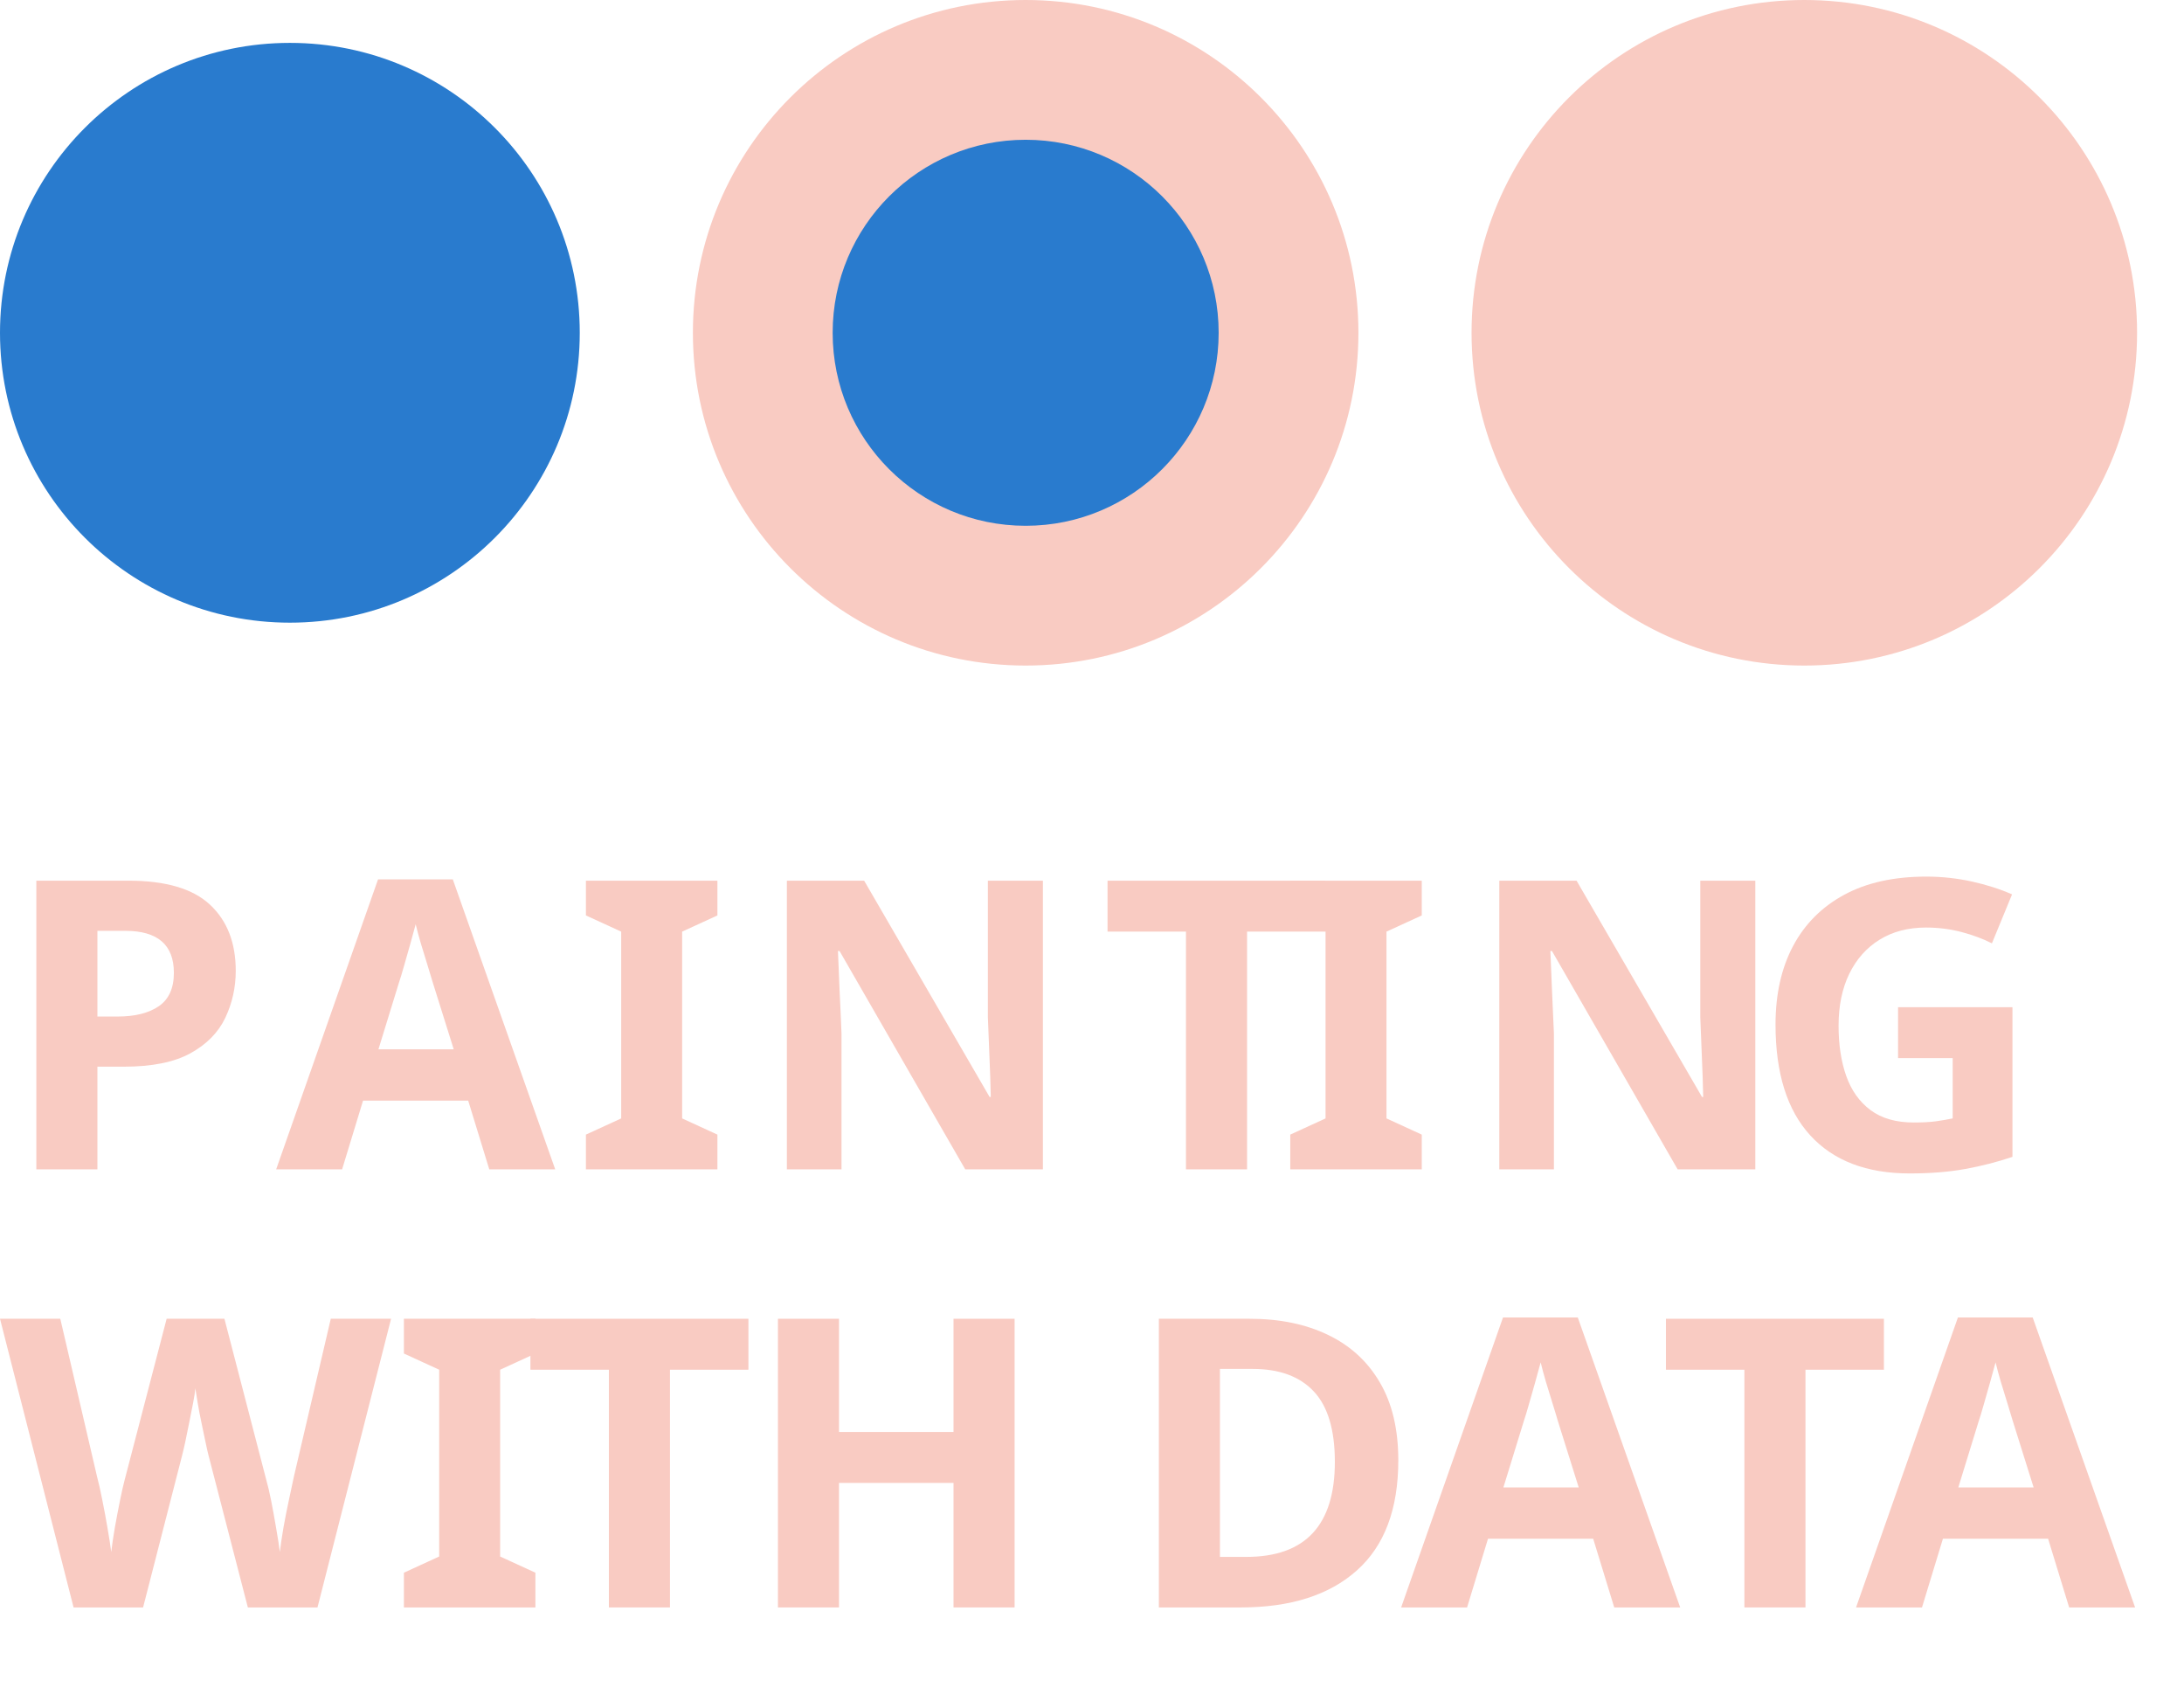
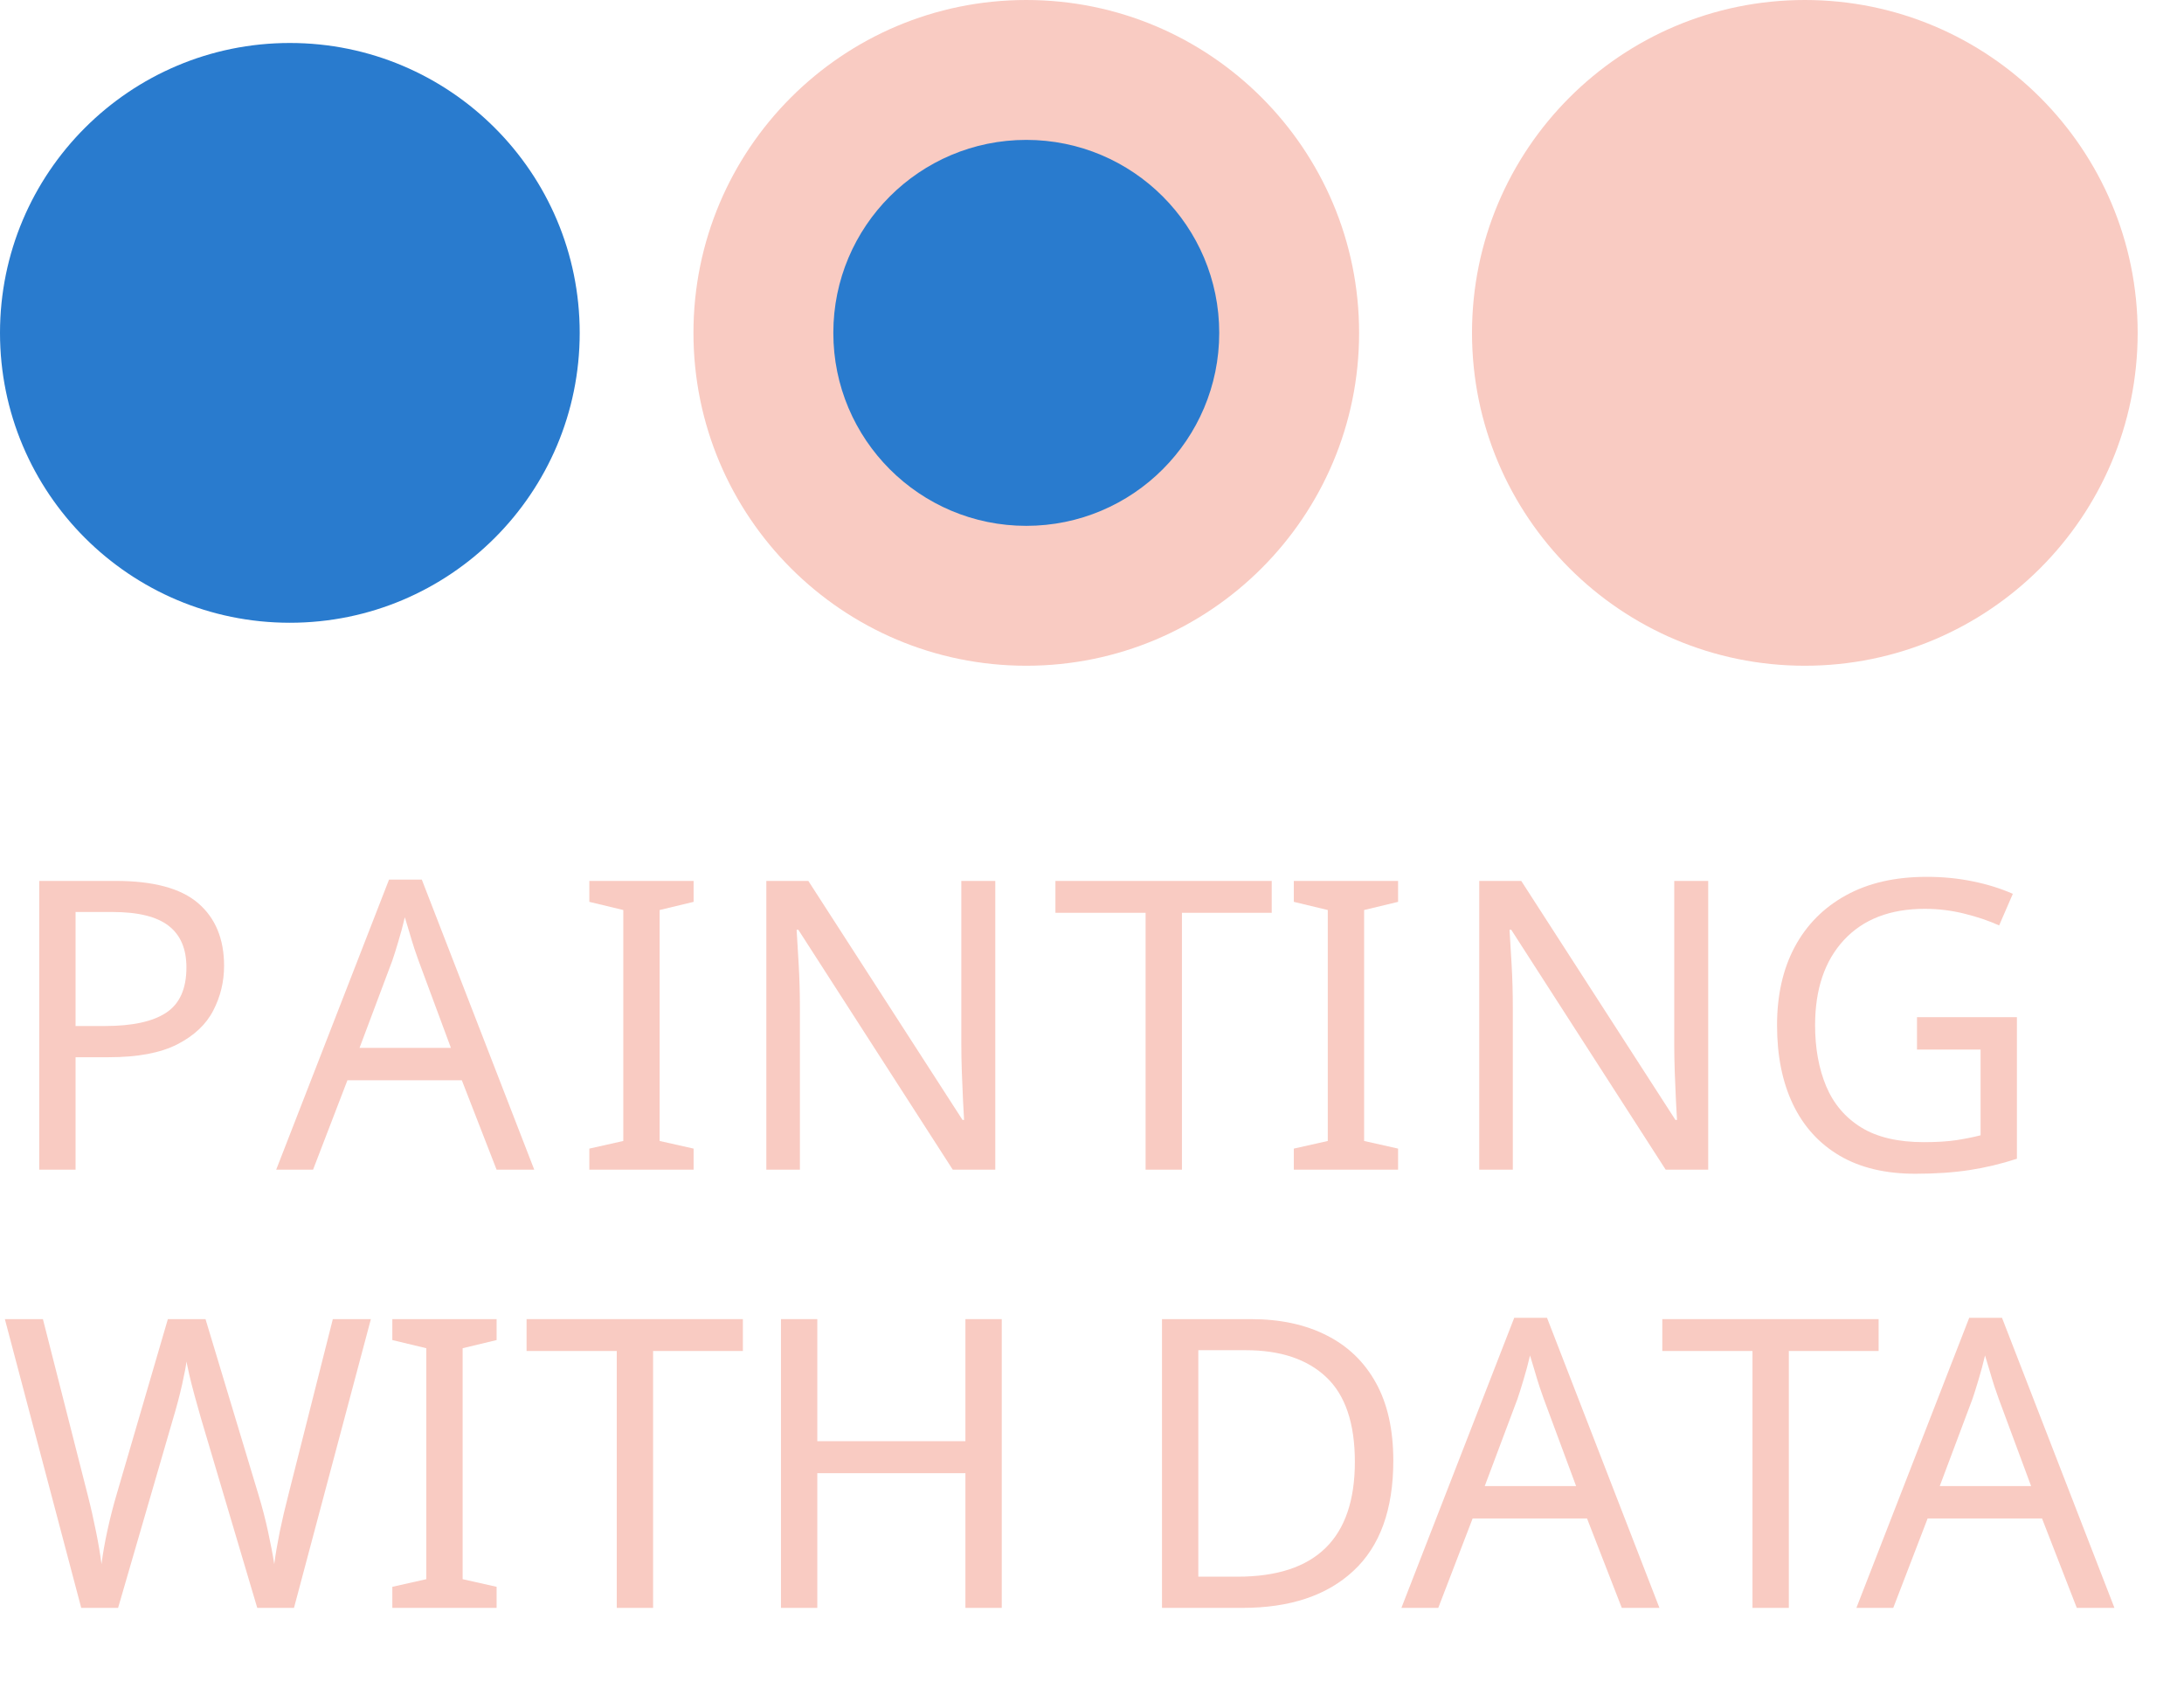
- <svg xmlns="http://www.w3.org/2000/svg" viewBox="0 0 259.25 201.89">
-   <defs>
-     <style>.cls-1,.cls-3{fill:#f9cbc2;}.cls-2{fill:#297bce;}.cls-3{font-size:48px;font-family:AkzidenzGroteskBQ-Bold, Akzidenz-Grotesk BQ;font-weight:700;}.cls-4{letter-spacing:0em;}.cls-5{letter-spacing:0.03em;}.cls-6{letter-spacing:0.05em;}.cls-7{letter-spacing:0.07em;}.cls-8{letter-spacing:0.03em;}.cls-9{letter-spacing:-0.02em;}.cls-10{letter-spacing:-0.1em;}.cls-11{letter-spacing:-0.04em;}.cls-12{letter-spacing:-0.07em;}.cls-13{letter-spacing:-0.07em;}</style>
-   </defs>
-   <g id="Layer_2" data-name="Layer 2">
-     <g id="Layer_1-2" data-name="Layer 1">
-       <circle class="cls-1" cx="214.18" cy="39.5" r="39.5" />
-       <circle class="cls-1" cx="121.75" cy="39.5" r="39.5" />
-       <circle class="cls-2" cx="121.75" cy="39.5" r="22.91" />
-       <circle class="cls-2" cx="34.41" cy="39.5" r="34.41" />
-       <text class="cls-3" transform="translate(0 138.8)">
-         <tspan class="cls-4">P</tspan>
-         <tspan class="cls-5" x="32.78" y="0">A</tspan>
-         <tspan class="cls-6" x="68.02" y="0">INT</tspan>
-         <tspan class="cls-7" x="151.63" y="0">IN</tspan>
-         <tspan class="cls-8" x="207.98" y="0">G</tspan>
-         <tspan x="245.23" y="0" xml:space="preserve"> </tspan>
-         <tspan x="0" y="52">WI</tspan>
-         <tspan class="cls-9" x="62.01" y="52">T</tspan>
-         <tspan x="88.03" y="52">H</tspan>
-         <tspan class="cls-10" x="124.03" y="52"> </tspan>
-         <tspan class="cls-11" x="133.25" y="52">D</tspan>
-         <tspan class="cls-12" x="166.32" y="52">A</tspan>
-         <tspan class="cls-13" x="196.8" y="52">T</tspan>
-         <tspan x="220.32" y="52">A</tspan>
-       </text>
+ <svg xmlns="http://www.w3.org/2000/svg" version="1.1" id="Layer_1" x="0px" y="0px" viewBox="0 0 259.2 201.9" style="enable-background:new 0 0 259.2 201.9;" xml:space="preserve">
+   <style type="text/css">
+ 	.st0{fill:#F9CBC2;}
+ 	.st1{fill:#297BCE;}
+ 	.st2{font-family:'AkzidenzGroteskBQ-Bold';}
+ 	.st3{font-size:48px;}
+ 	.st4{letter-spacing:1;}
+ 	.st5{letter-spacing:2;}
+ 	.st6{letter-spacing:3;}
+ 	.st7{letter-spacing:-4;}
+ 	.st8{letter-spacing:-1;}
+ 	.st9{letter-spacing:-3;}
+ </style>
+   <g id="Layer_2">
+     <g id="Layer_1-2">
+       <circle class="st0" cx="214.2" cy="39.5" r="39.5" />
+       <circle class="st0" cx="121.8" cy="39.5" r="39.5" />
+       <circle class="st1" cx="121.8" cy="39.5" r="22.9" />
+       <circle class="st1" cx="34.4" cy="39.5" r="34.4" />
+       <text transform="matrix(1 0 0 1 0 138.8)" class="st0 st2 st3">P</text>
+       <text transform="matrix(1 0 0 1 32.78 138.8)" class="st0 st2 st3 st4">A</text>
+       <text transform="matrix(1 0 0 1 68.02 138.8)" class="st0 st2 st3 st5">INT</text>
+       <text transform="matrix(1 0 0 1 151.63 138.8)" class="st0 st2 st3 st6">IN</text>
+       <text transform="matrix(1 0 0 1 207.98 138.8)" class="st0 st2 st3 st4">G</text>
+       <text transform="matrix(1 0 0 1 245.23 138.8)" class="st0 st2 st3"> </text>
+       <text transform="matrix(1 0 0 1 0 190.8)" class="st0 st2 st3">WI</text>
+       <text transform="matrix(1 0 0 1 62.01 190.8)" class="st0 st2 st3">T</text>
+       <text transform="matrix(1 0 0 1 88.03 190.8)" class="st0 st2 st3">H</text>
+       <text transform="matrix(1 0 0 1 124.03 190.8)" class="st0 st2 st3 st7"> </text>
+       <text transform="matrix(1 0 0 1 133.25 190.8)" class="st0 st2 st3 st8">D</text>
+       <text transform="matrix(1 0 0 1 166.3201 190.8)" class="st0 st2 st3 st9">A</text>
+       <text transform="matrix(1 0 0 1 196.8 190.8)" class="st0 st2 st3 st9">T</text>
+       <text transform="matrix(1 0 0 1 220.3201 190.8)" class="st0 st2 st3">A</text>
    </g>
  </g>
</svg>
